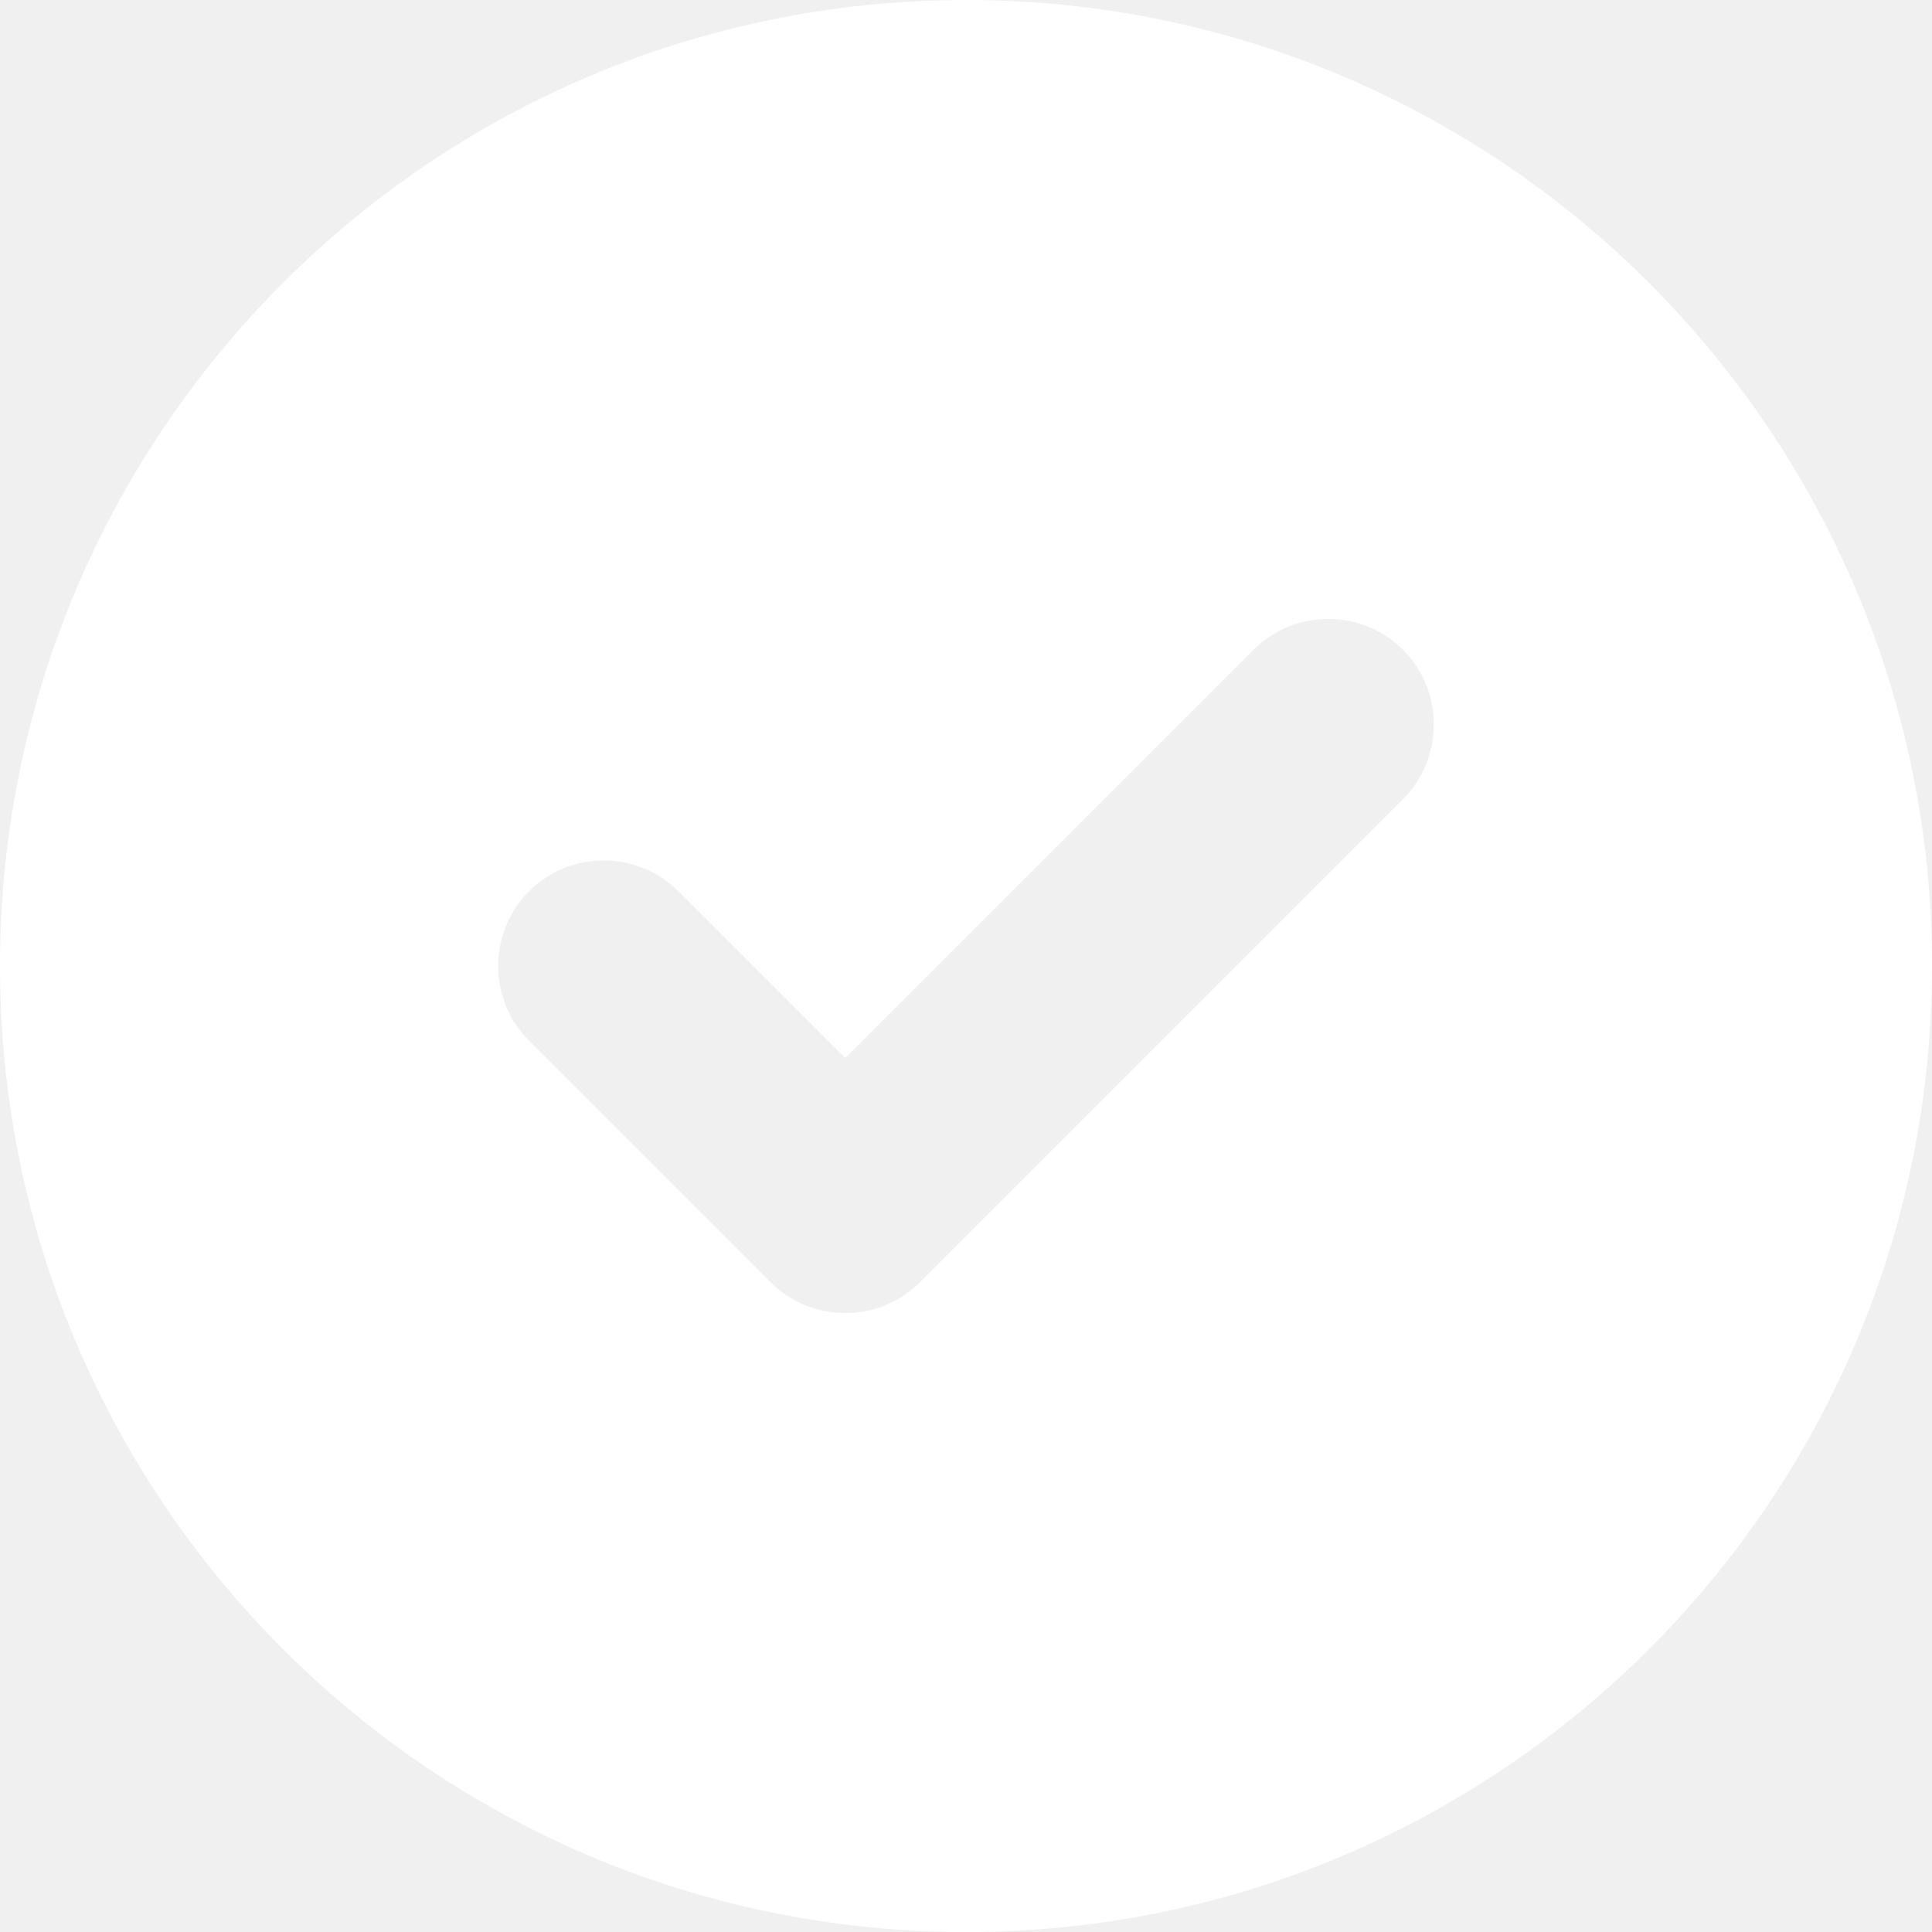
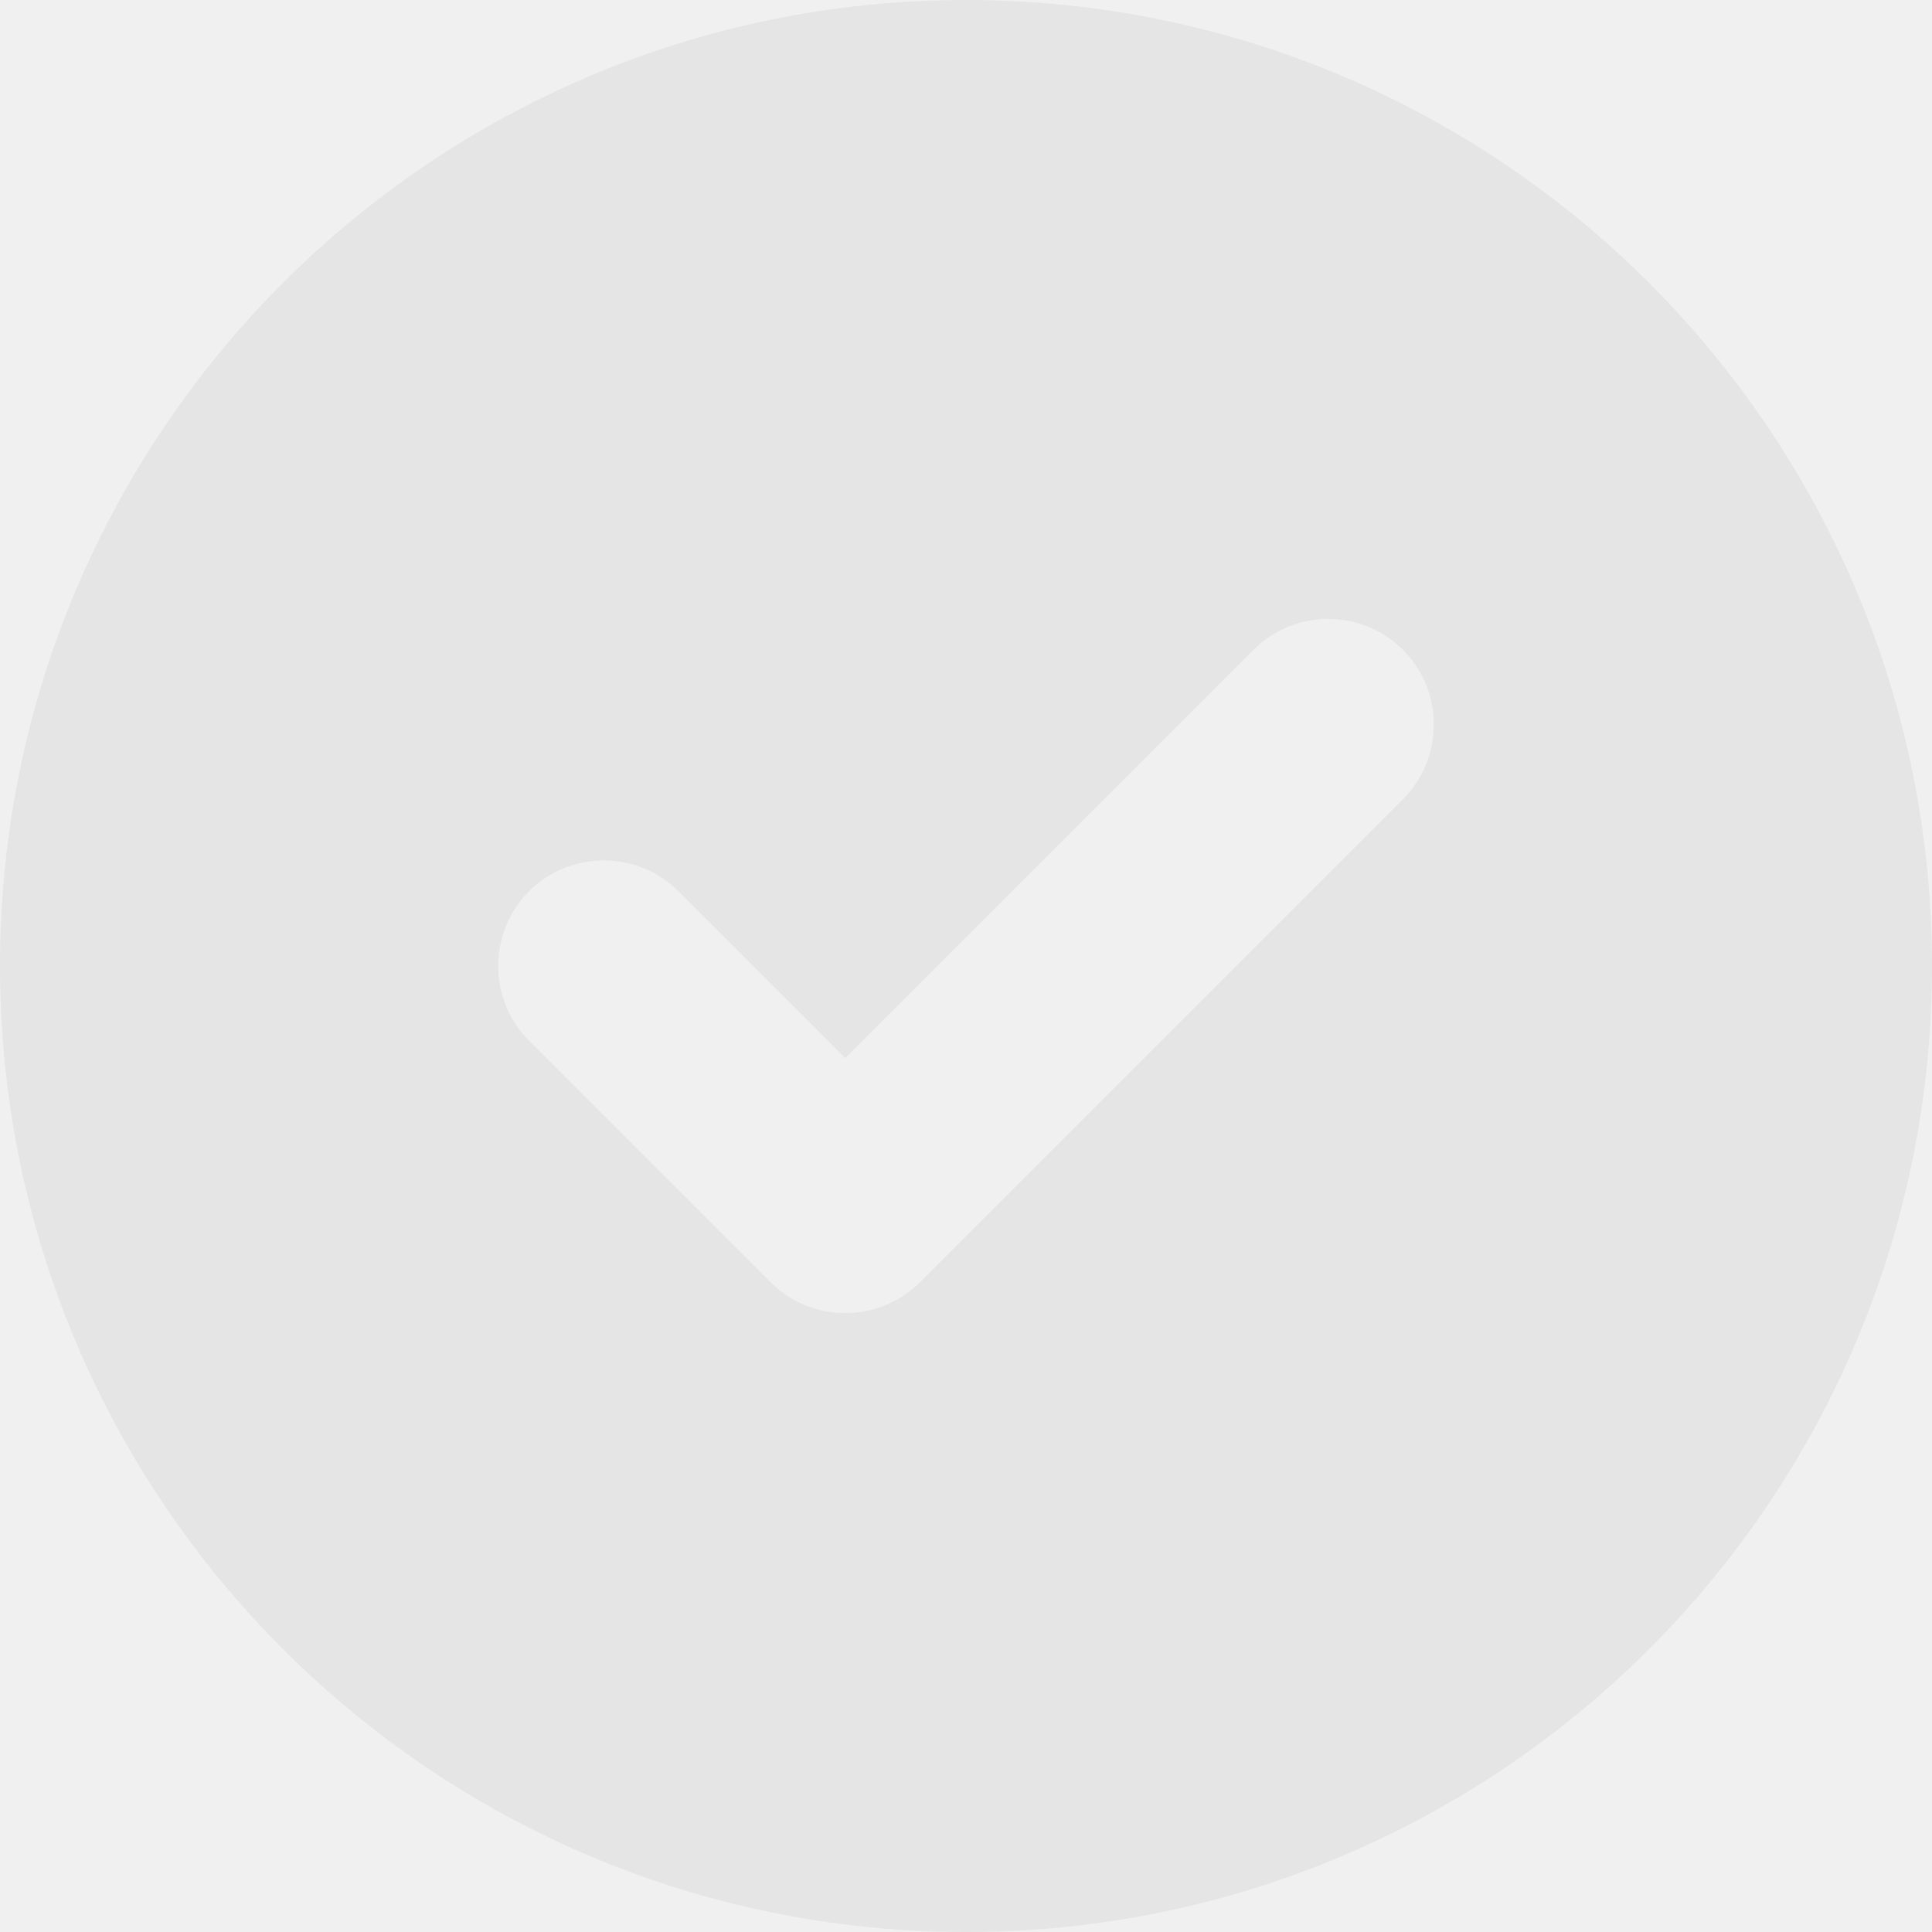
<svg xmlns="http://www.w3.org/2000/svg" viewBox="0 0 512 512">
-   <path fill="#FFFFFF" d="M0 256C0 114.6 114.6 0 256 0C397.4 0 512 114.6 512 256C512 397.4 397.4 512 256 512C114.6 512 0 397.4 0 256zM371.8 211.8C382.7 200.9 382.7 183.1 371.8 172.2C360.9 161.3 343.1 161.3 332.2 172.2L224 280.4L179.8 236.2C168.9 225.3 151.1 225.3 140.2 236.2C129.3 247.1 129.3 264.9 140.2 275.8L204.2 339.8C215.1 350.7 232.9 350.7 243.8 339.8L371.8 211.8z" />
+   <path fill="#E5E5E5" d="M0 256C0 114.6 114.6 0 256 0C397.4 0 512 114.6 512 256C512 397.4 397.4 512 256 512C114.6 512 0 397.4 0 256zM371.8 211.8C382.7 200.9 382.7 183.1 371.8 172.2C360.9 161.3 343.1 161.3 332.2 172.2L224 280.4L179.8 236.2C168.9 225.3 151.1 225.3 140.2 236.2C129.3 247.1 129.3 264.9 140.2 275.8L204.2 339.8C215.1 350.7 232.9 350.7 243.8 339.8L371.8 211.8z" />
</svg>
